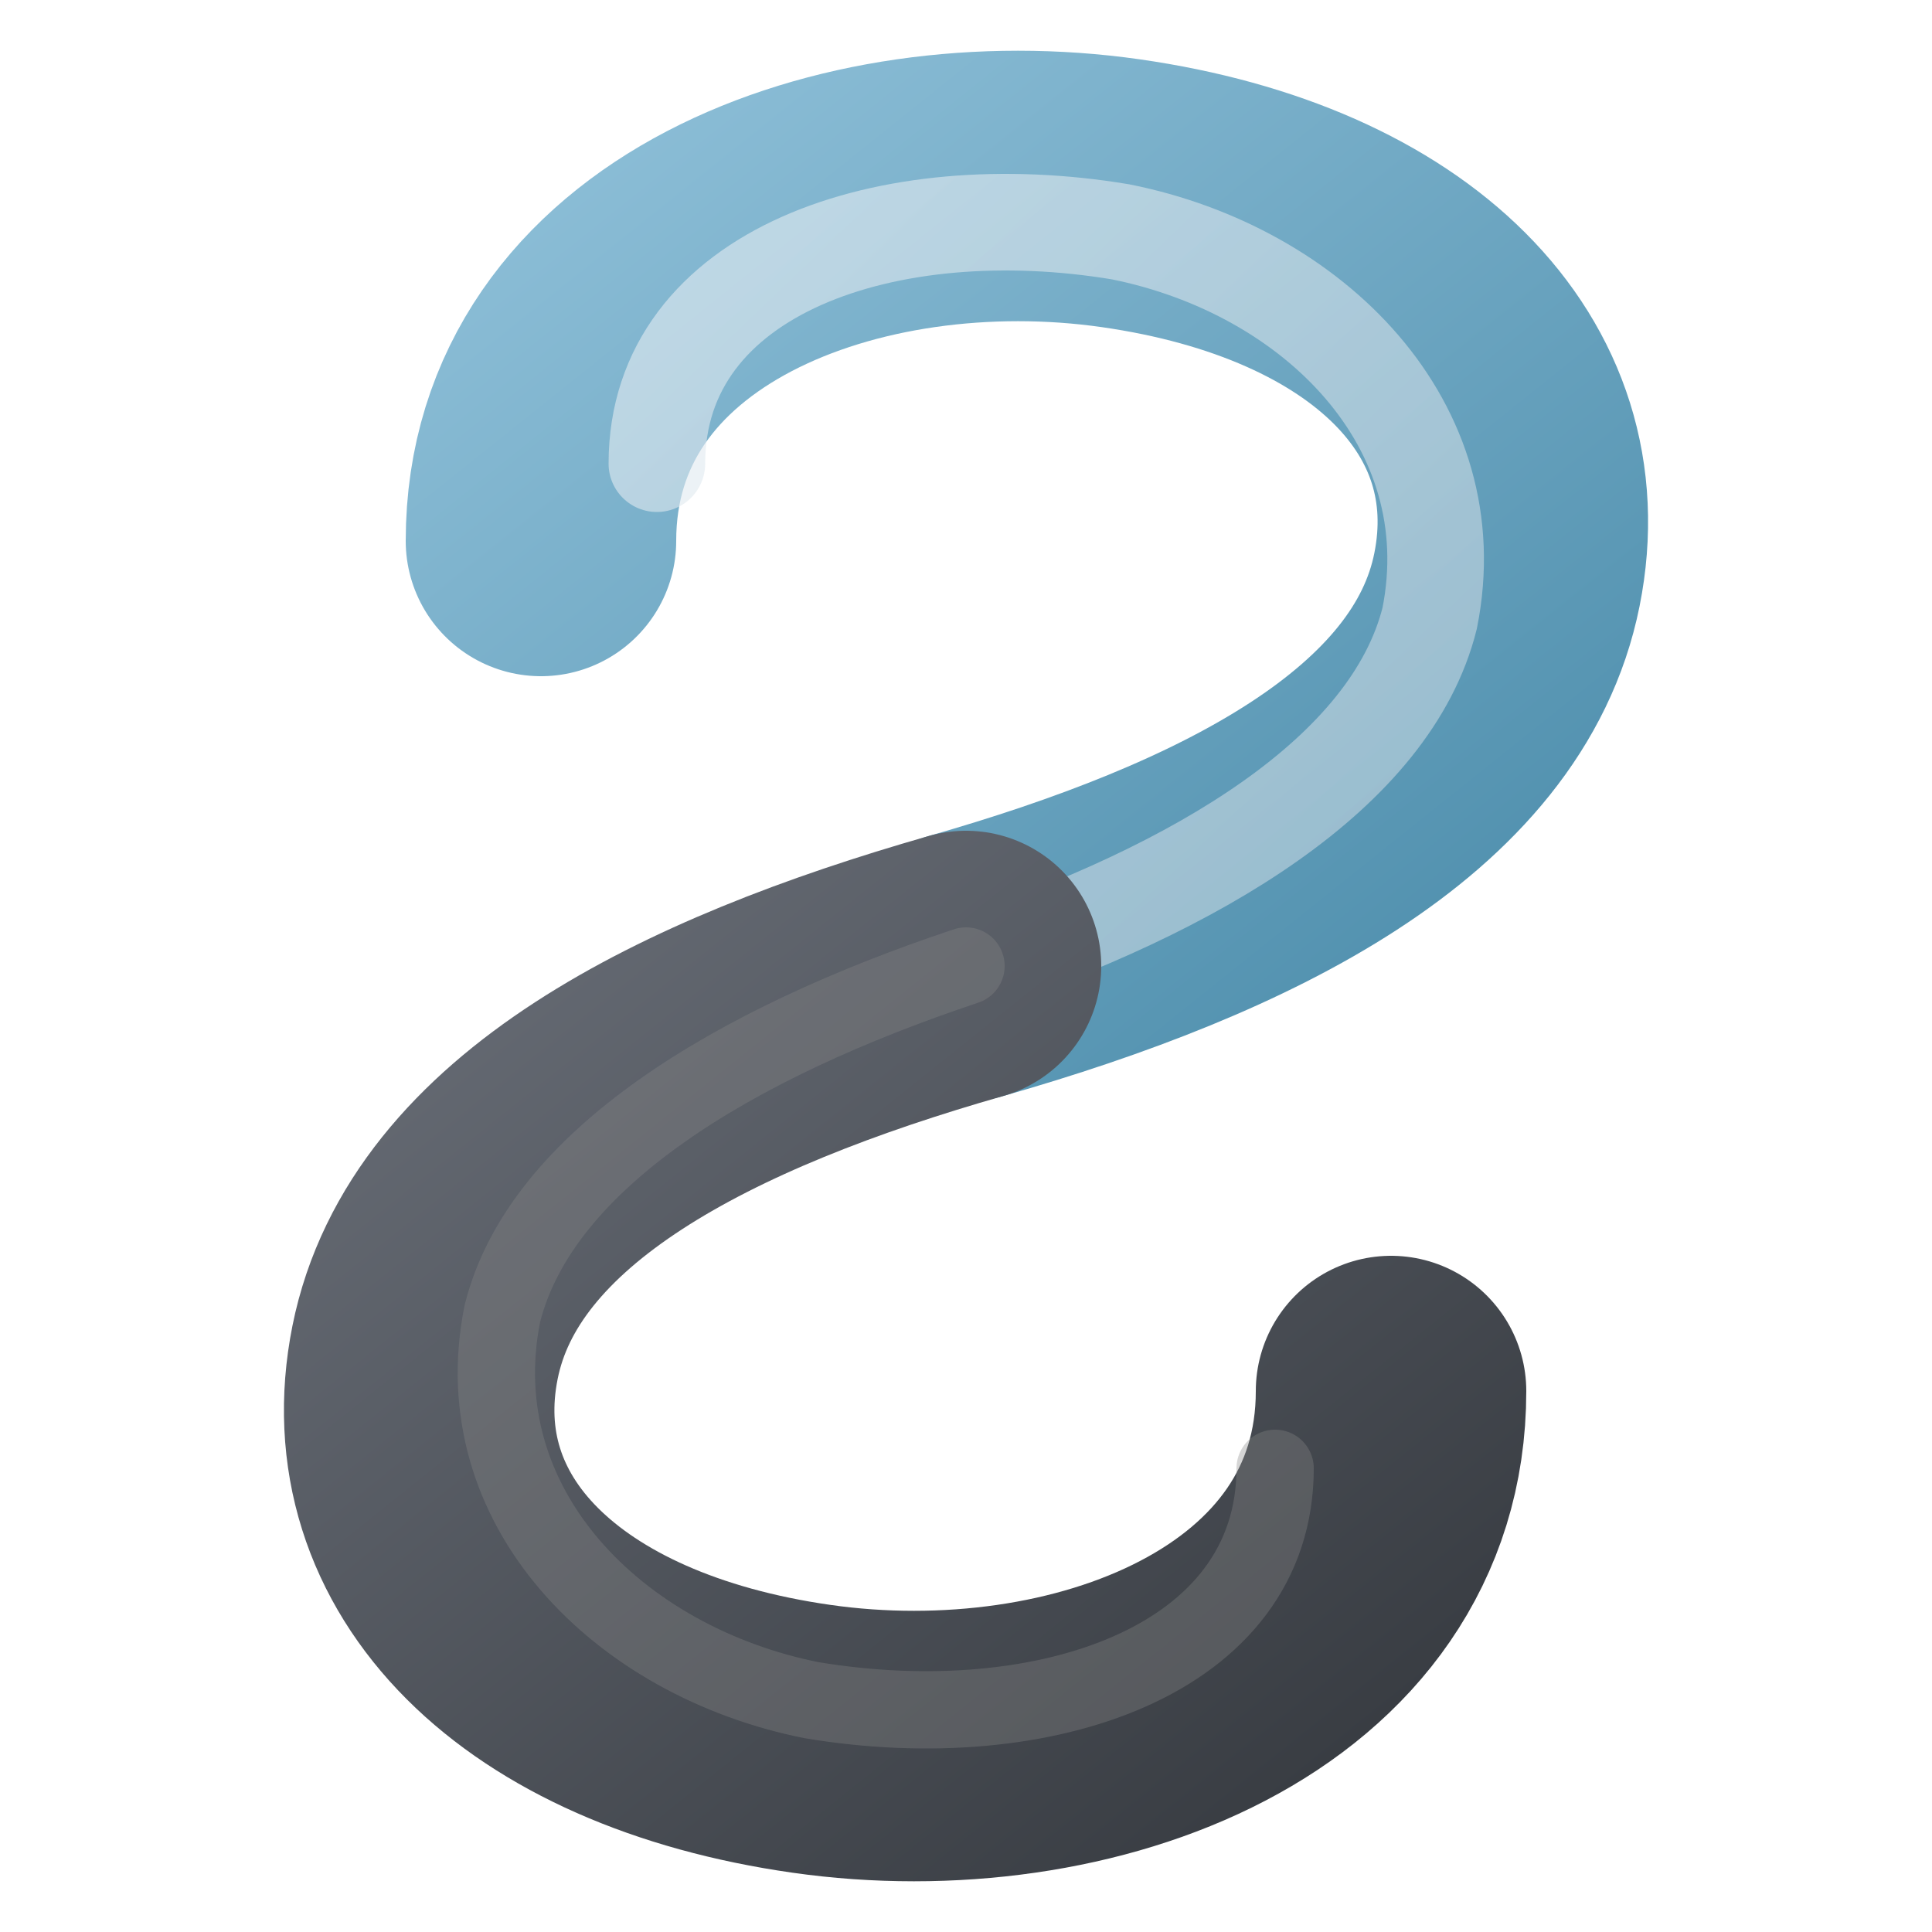
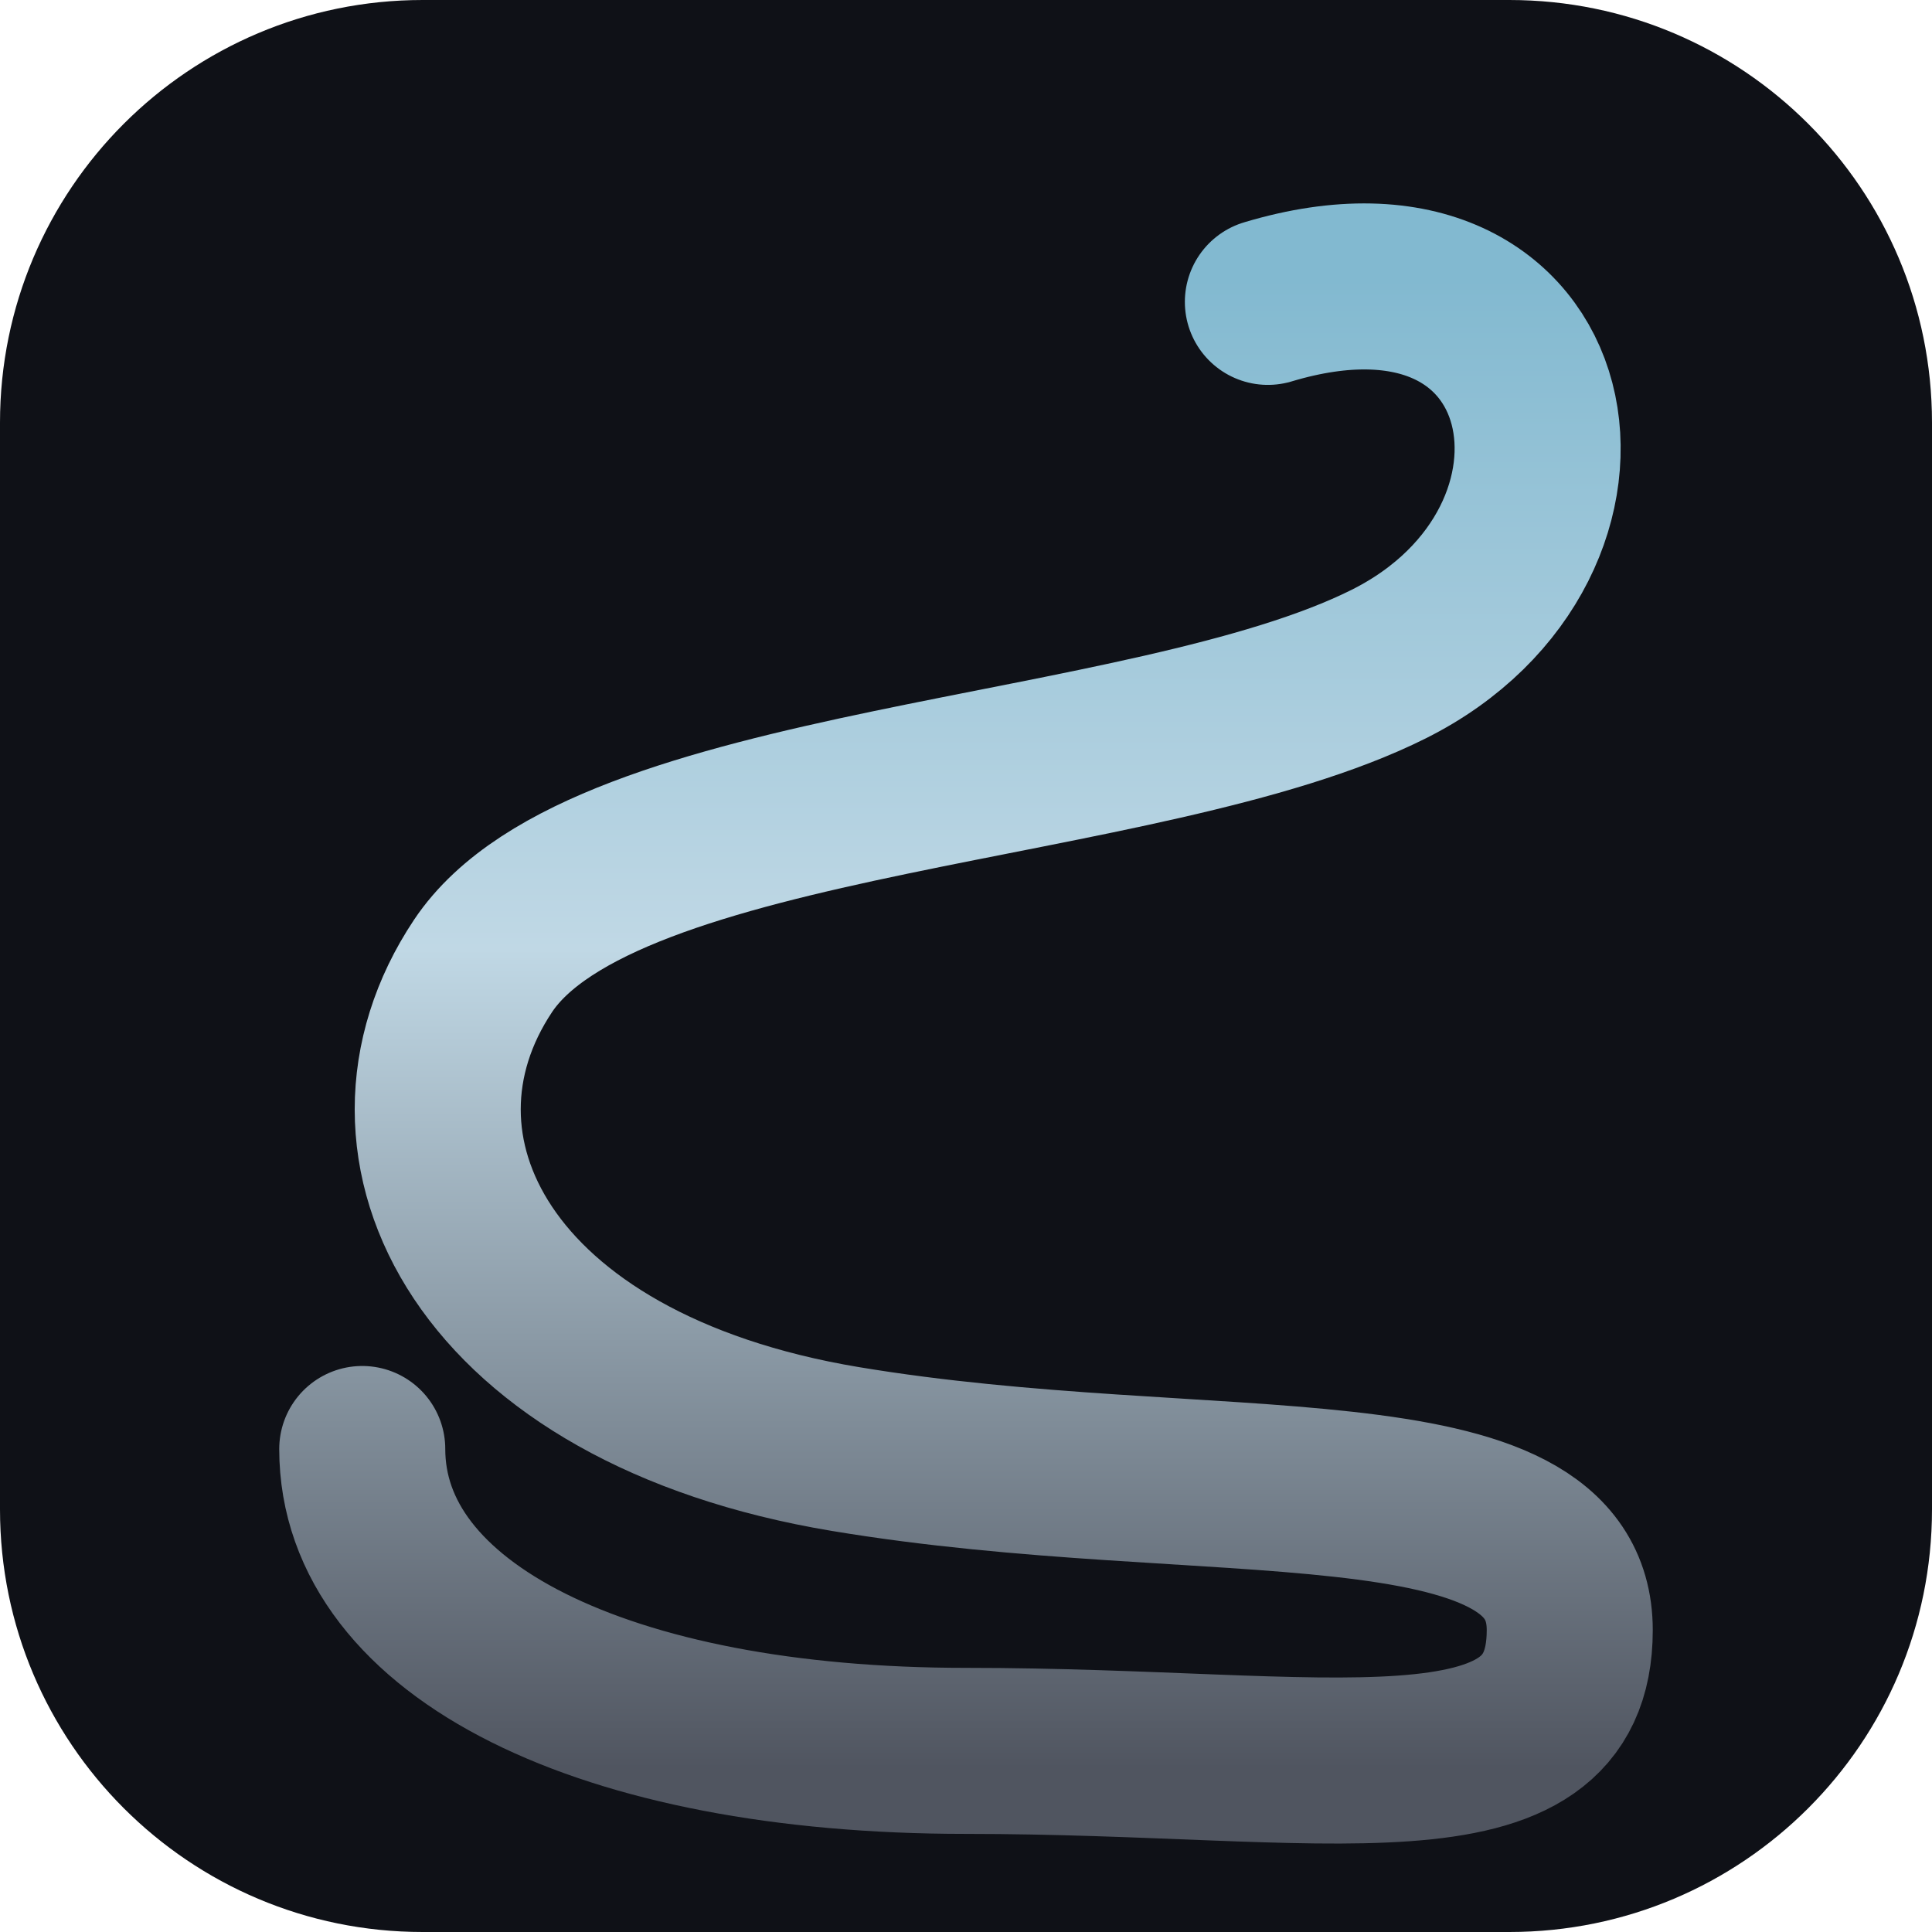
- <svg xmlns="http://www.w3.org/2000/svg" viewBox="0 0 100 100">
+ <svg xmlns="http://www.w3.org/2000/svg" viewBox="0 0 64 64">
+   <rect width="64" height="64" rx="14" fill="#0F1117" />
  <defs>
-     <linearGradient id="gtop" x1="0%" y1="0%" x2="100%" y2="100%">
-       <stop offset="0%" stop-color="#8BBDD6" />
-       <stop offset="100%" stop-color="#4F8FAD" />
-     </linearGradient>
-     <linearGradient id="gmid" x1="0%" y1="0%" x2="100%" y2="100%">
-       <stop offset="0%" stop-color="#E8EFF4" />
-       <stop offset="100%" stop-color="#C0D3DE" />
-     </linearGradient>
-     <linearGradient id="gbot" x1="0%" y1="0%" x2="100%" y2="100%">
-       <stop offset="0%" stop-color="#666B74" />
-       <stop offset="100%" stop-color="#383C42" />
+     <linearGradient id="g" x1="0" y1="0" x2="0" y2="1">
+       <stop offset="0%" stop-color="#82B9D0" />
+       <stop offset="45%" stop-color="#C0D8E5" />
+       <stop offset="100%" stop-color="#505560" />
    </linearGradient>
  </defs>
-   <path d="M 28 28        C 28 14, 44 8, 58 10        C 72 12, 80 20, 78 30        C 76 40, 64 46, 50 50" fill="none" stroke="url(#gtop)" stroke-width="14" stroke-linecap="round" />
-   <path d="M 34 24        C 34 14, 46 10, 58 12        C 68 14, 76 22, 74 32        C 72 40, 62 46, 50 50" fill="none" stroke="url(#gmid)" stroke-width="5" stroke-linecap="round" opacity="0.6" />
-   <path d="M 72 72        C 72 86, 56 92, 42 90        C 28 88, 20 80, 22 70        C 24 60, 36 54, 50 50" fill="none" stroke="url(#gbot)" stroke-width="14" stroke-linecap="round" />
-   <path d="M 66 76        C 66 86, 54 90, 42 88        C 32 86, 24 78, 26 68        C 28 60, 38 54, 50 50" fill="none" stroke="#888" stroke-width="4" stroke-linecap="round" opacity="0.35" />
+   <path d="M 42 10        C 52 7, 54 18, 46 22        C 38 26, 20 26, 16 32        C 12 38, 16 46, 28 48        C 40 50, 52 48, 52 54        C 52 60, 44 58, 32 58        C 20 58, 12 54, 12 48" fill="none" stroke="url(#g)" stroke-width="5.5" stroke-linecap="round" stroke-linejoin="round" />
</svg>
